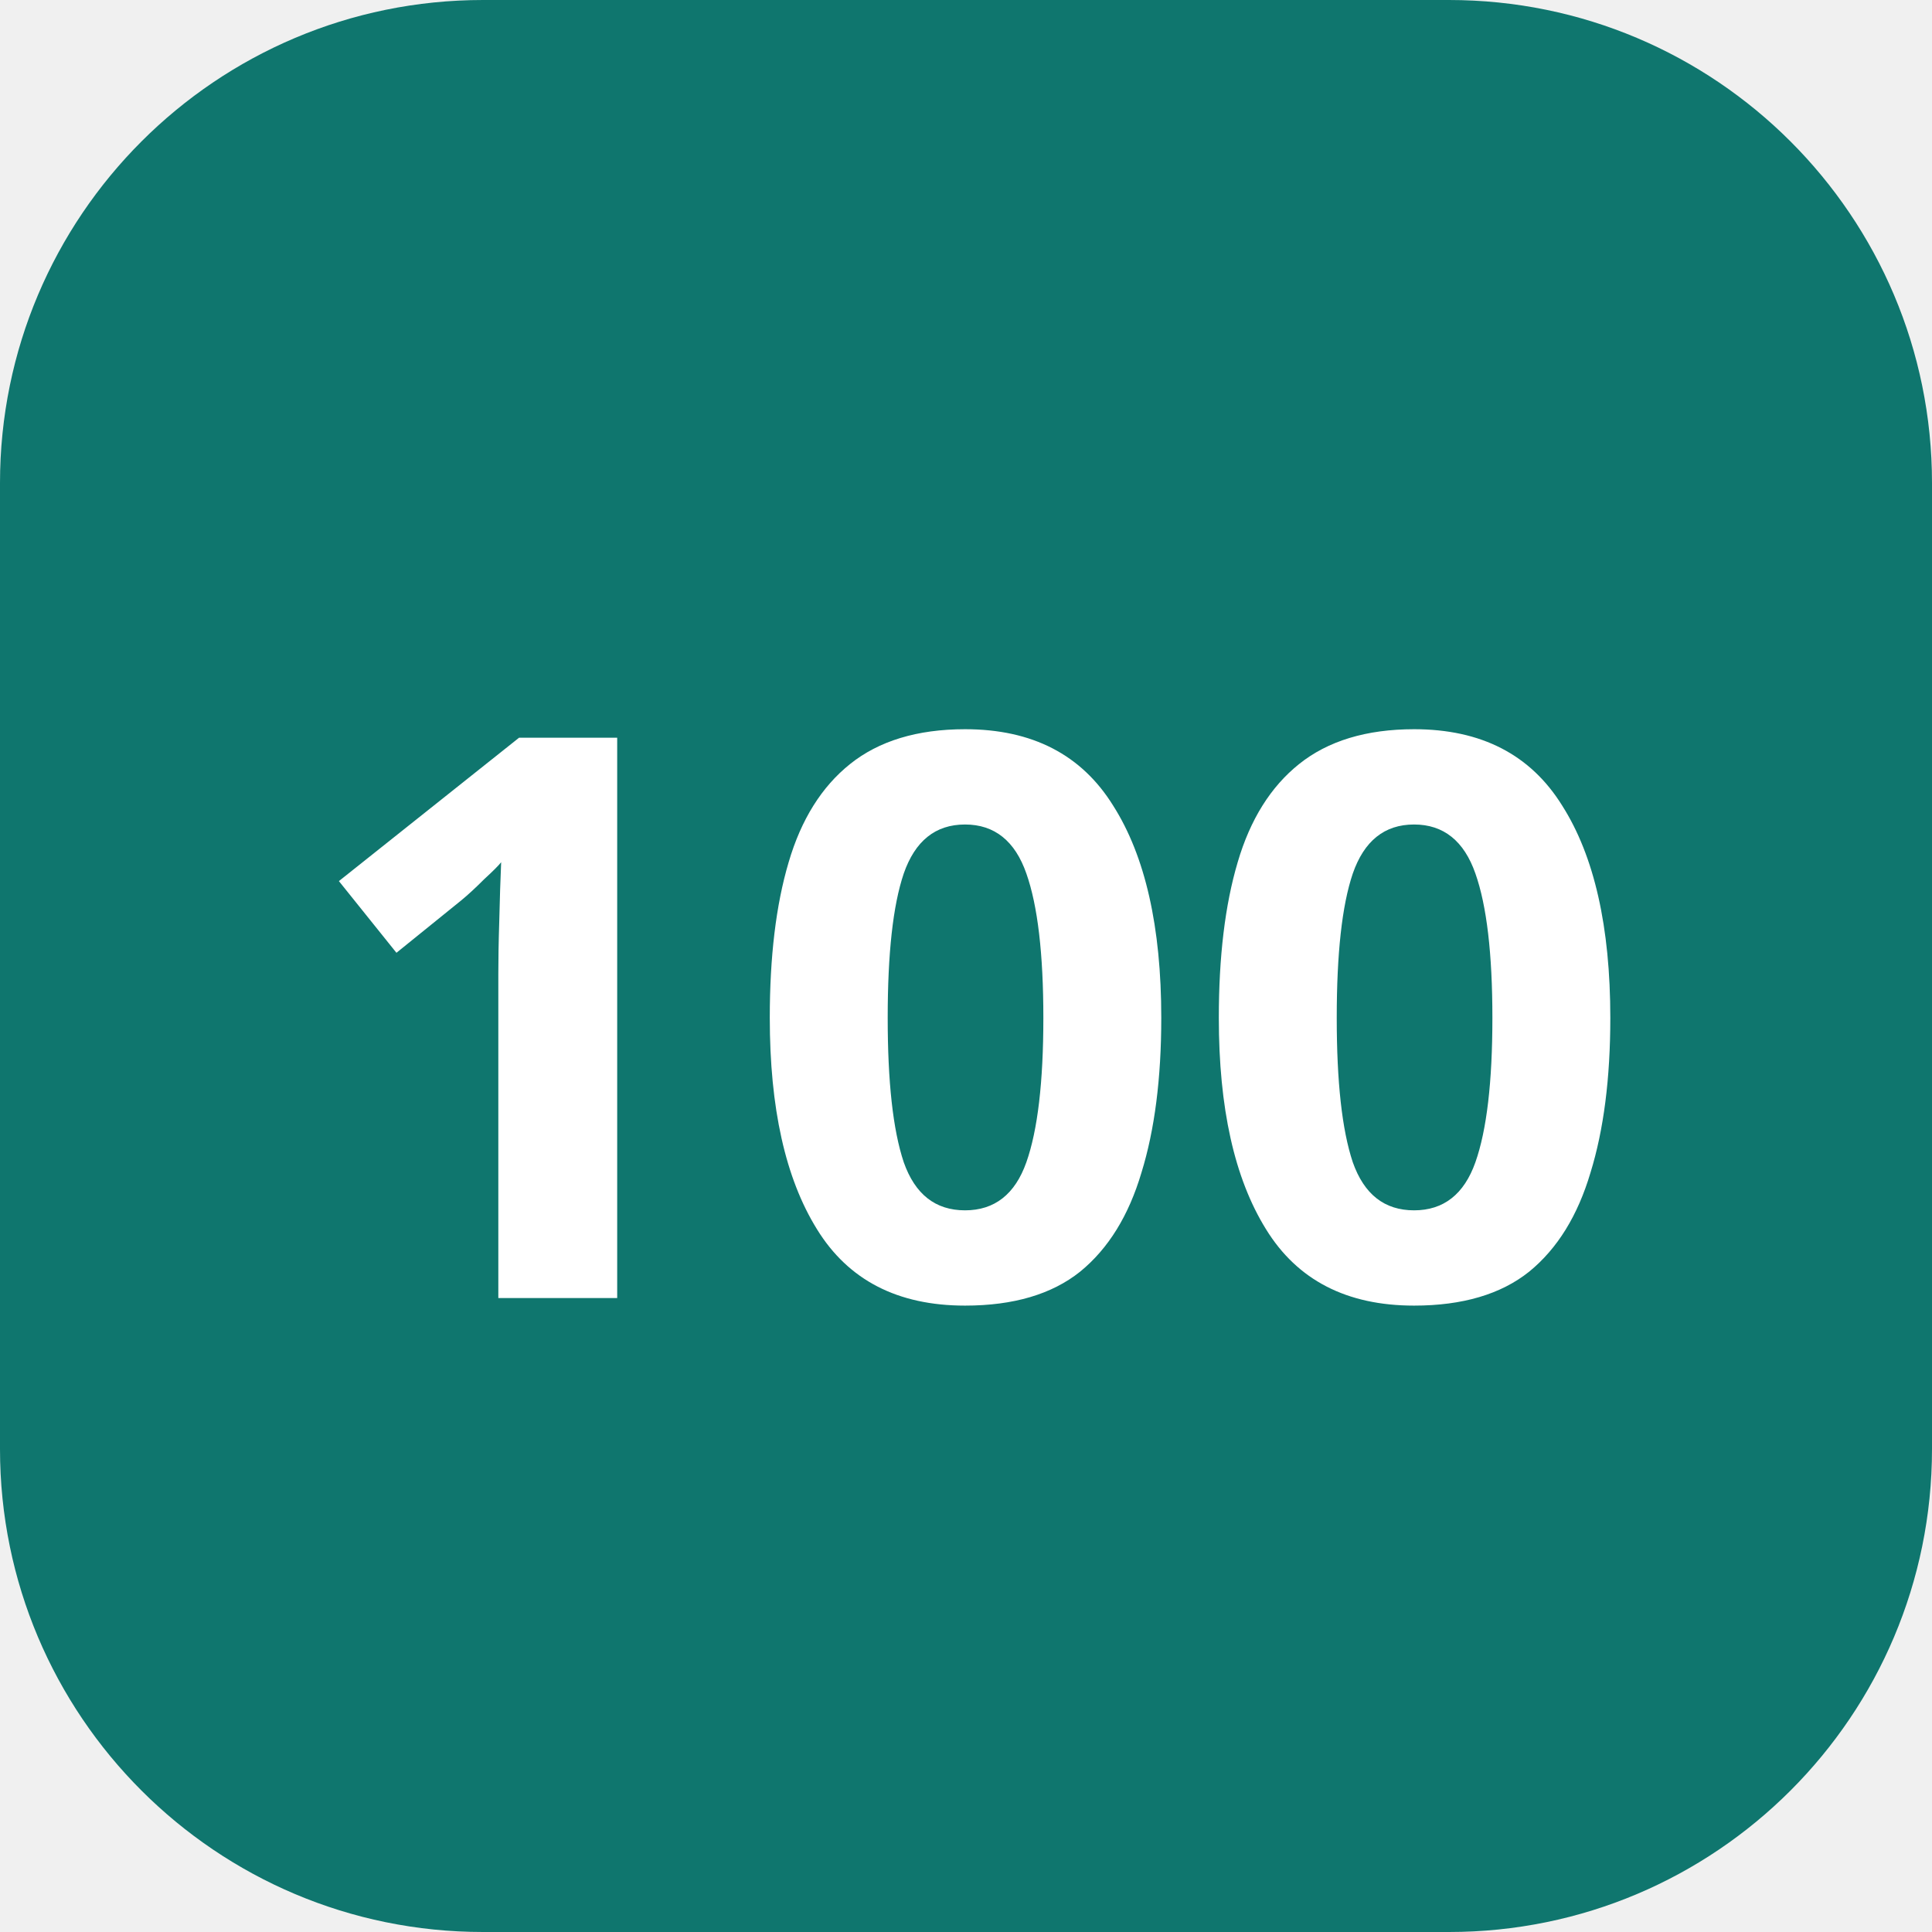
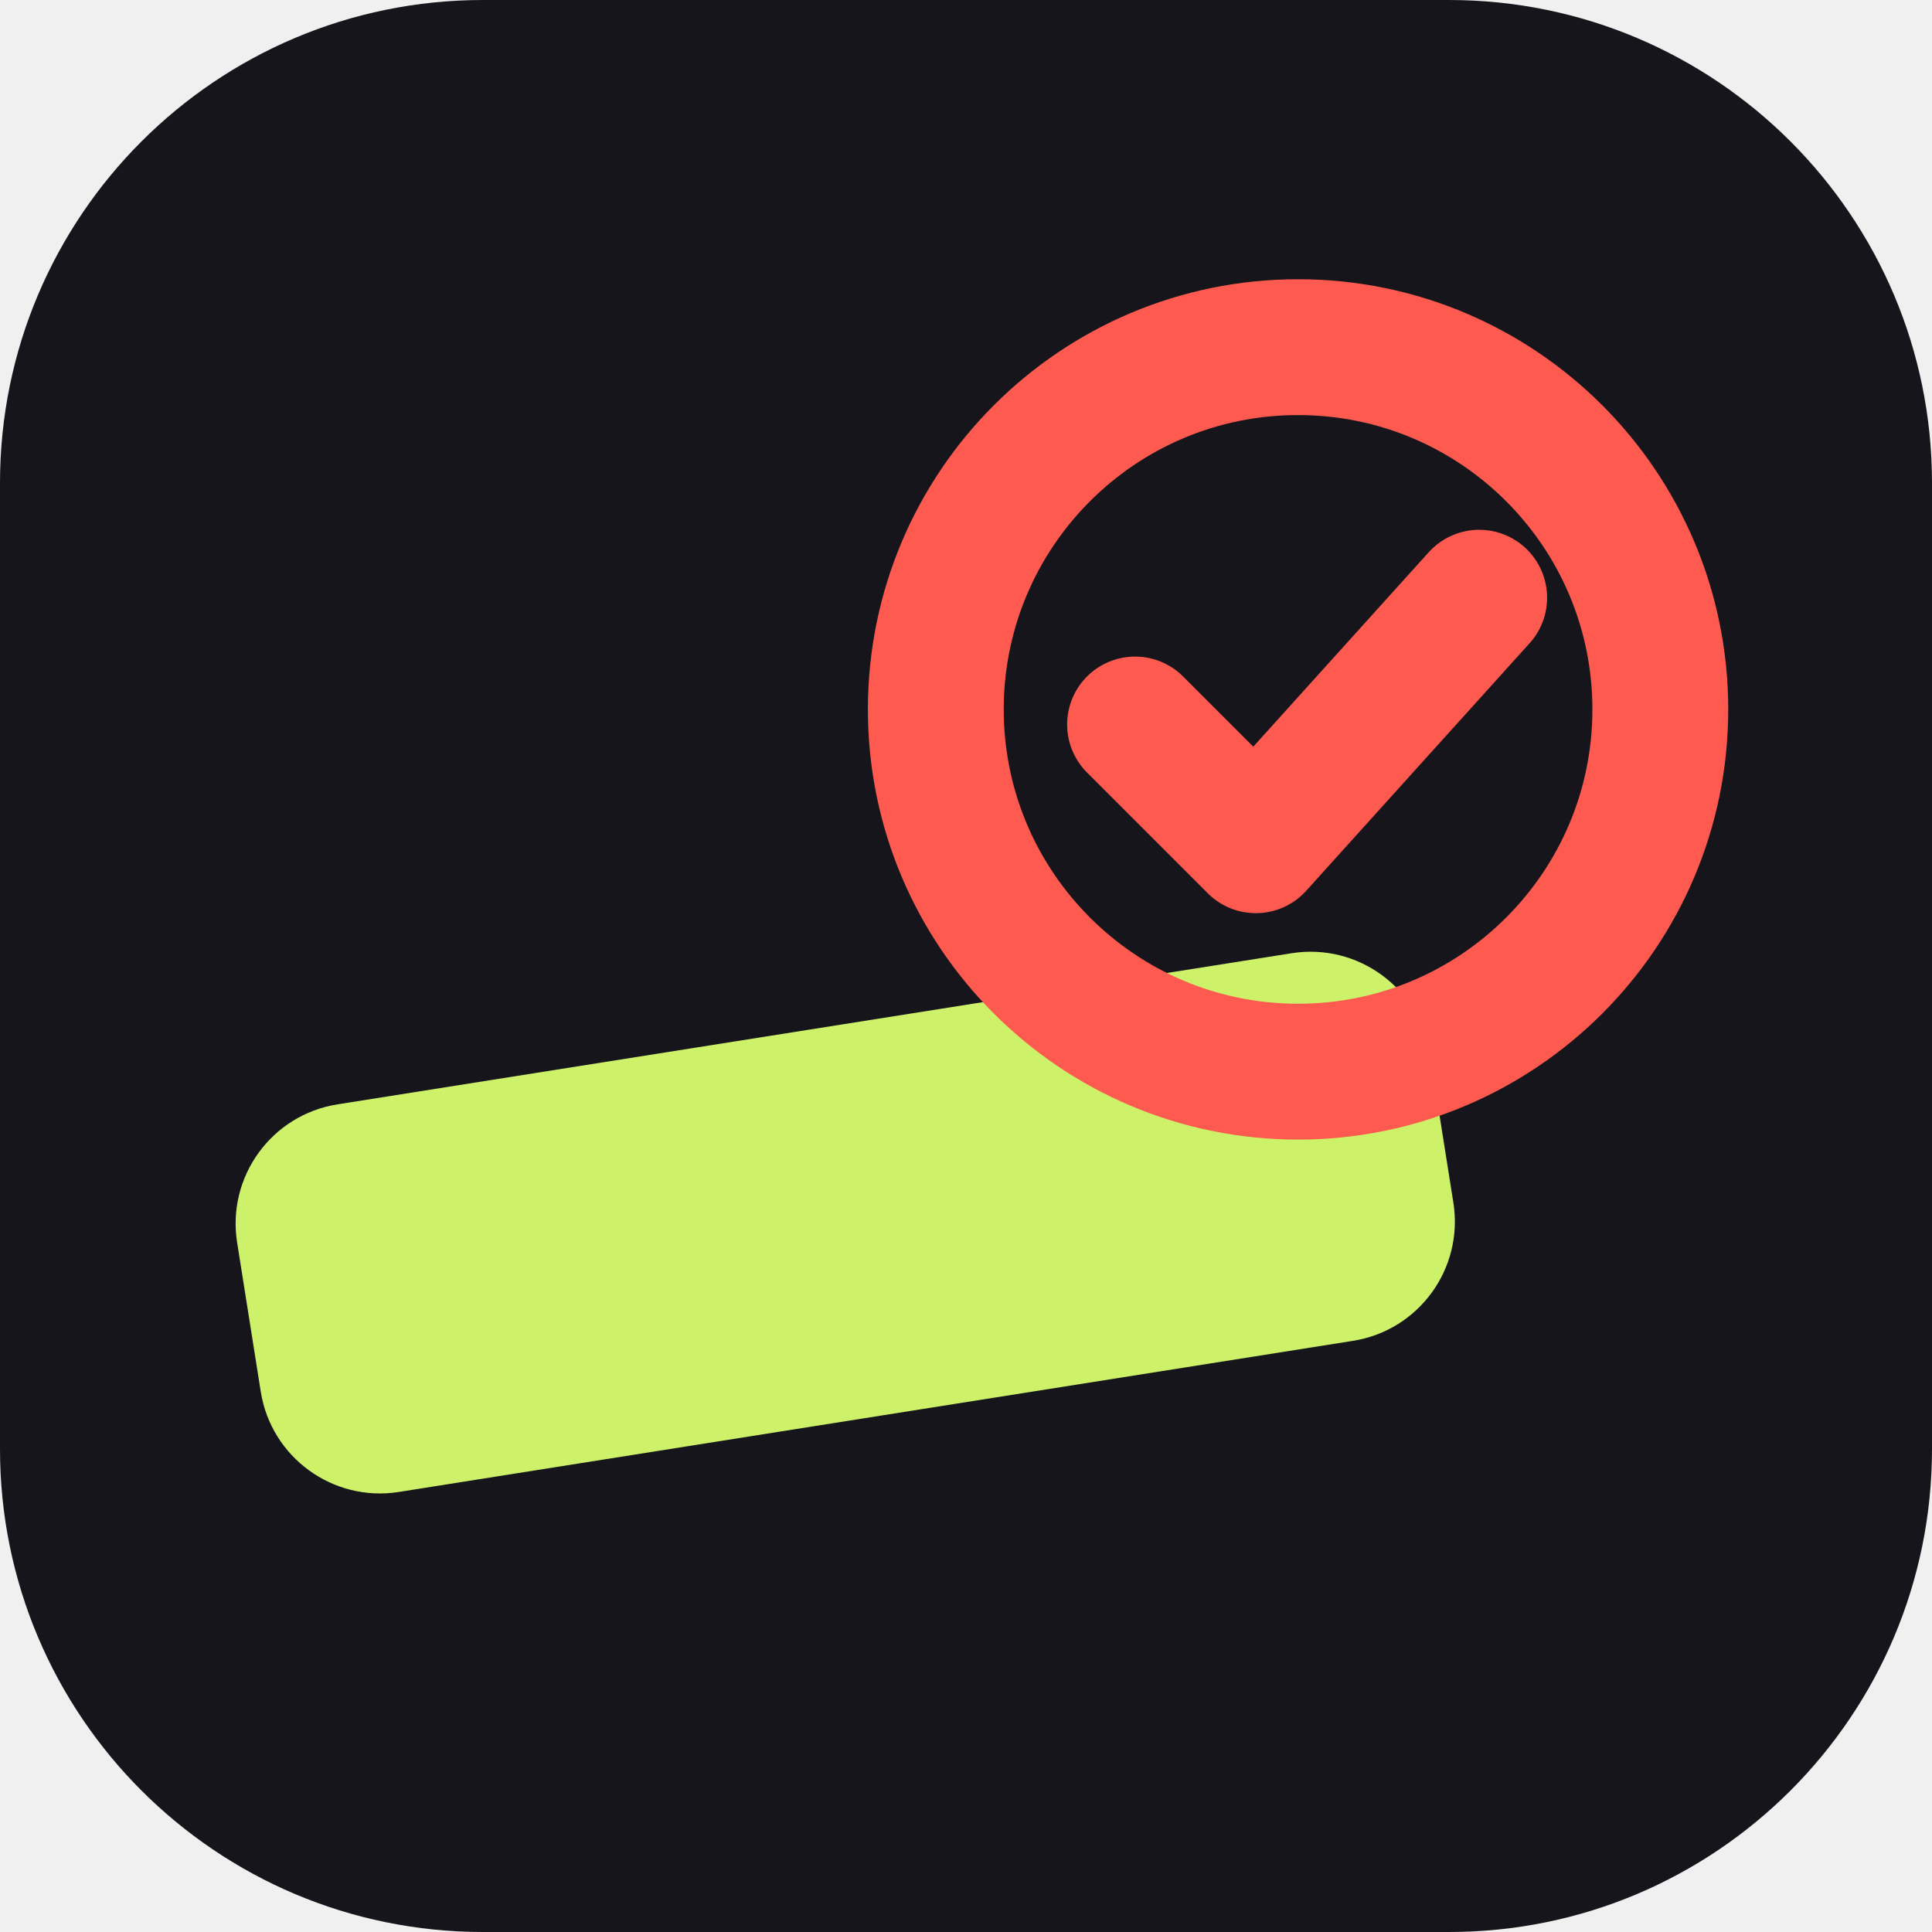
- <svg xmlns="http://www.w3.org/2000/svg" viewBox="0 0 32 32">
-   <rect width="32" height="32" rx="8" fill="#0f766e" />
-   <text x="16" y="21.5" text-anchor="middle" font-family="system-ui, sans-serif" font-size="13" font-weight="800" fill="#ffffff">100</text>
+ <svg xmlns="http://www.w3.org/2000/svg" viewBox="0 0 64 64">
+   <rect width="64" height="64" rx="16" fill="#15151b" />
+   <rect x="8" y="34" width="40" height="13" rx="4" transform="rotate(-9 28 40.5)" fill="#cdf26a" />
+   <circle cx="43" cy="23.5" r="12" fill="none" stroke="#ff5a4f" stroke-width="4.5" />
+   <path d="M37.6 24 l4 4 l7.4-8.2" fill="none" stroke="#ff5a4f" stroke-width="4.5" stroke-linecap="round" stroke-linejoin="round" />
</svg>
